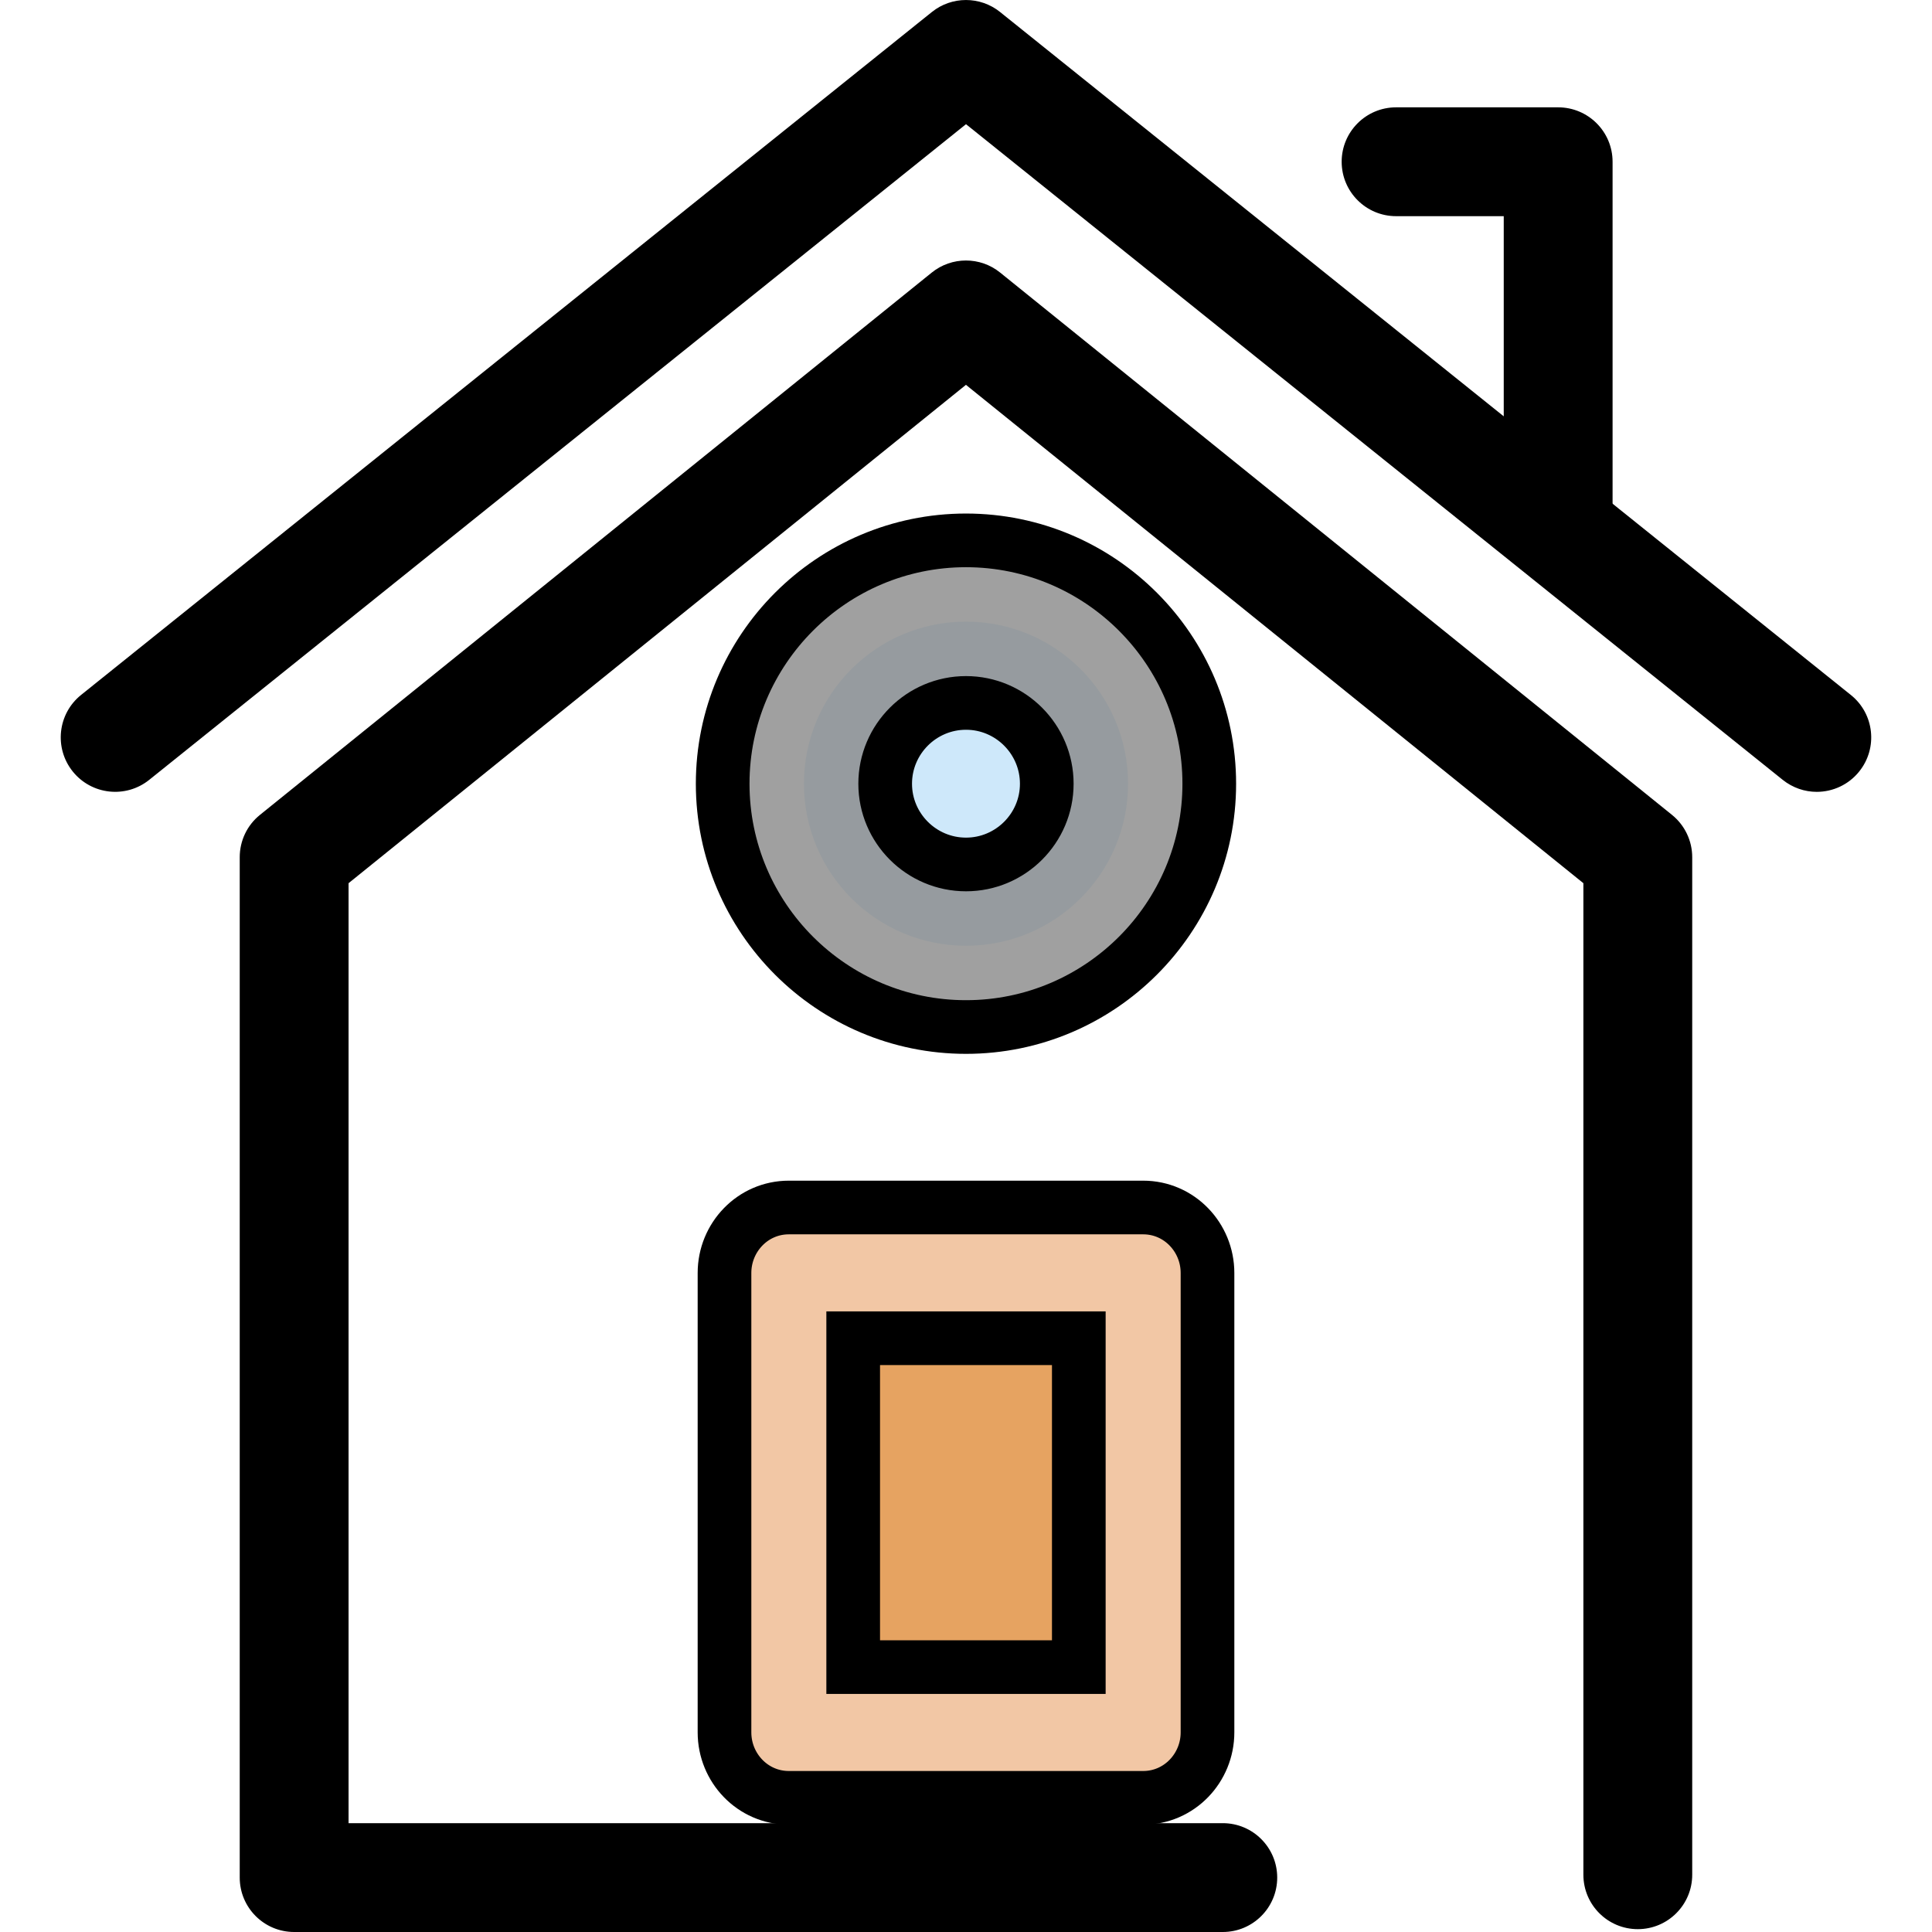
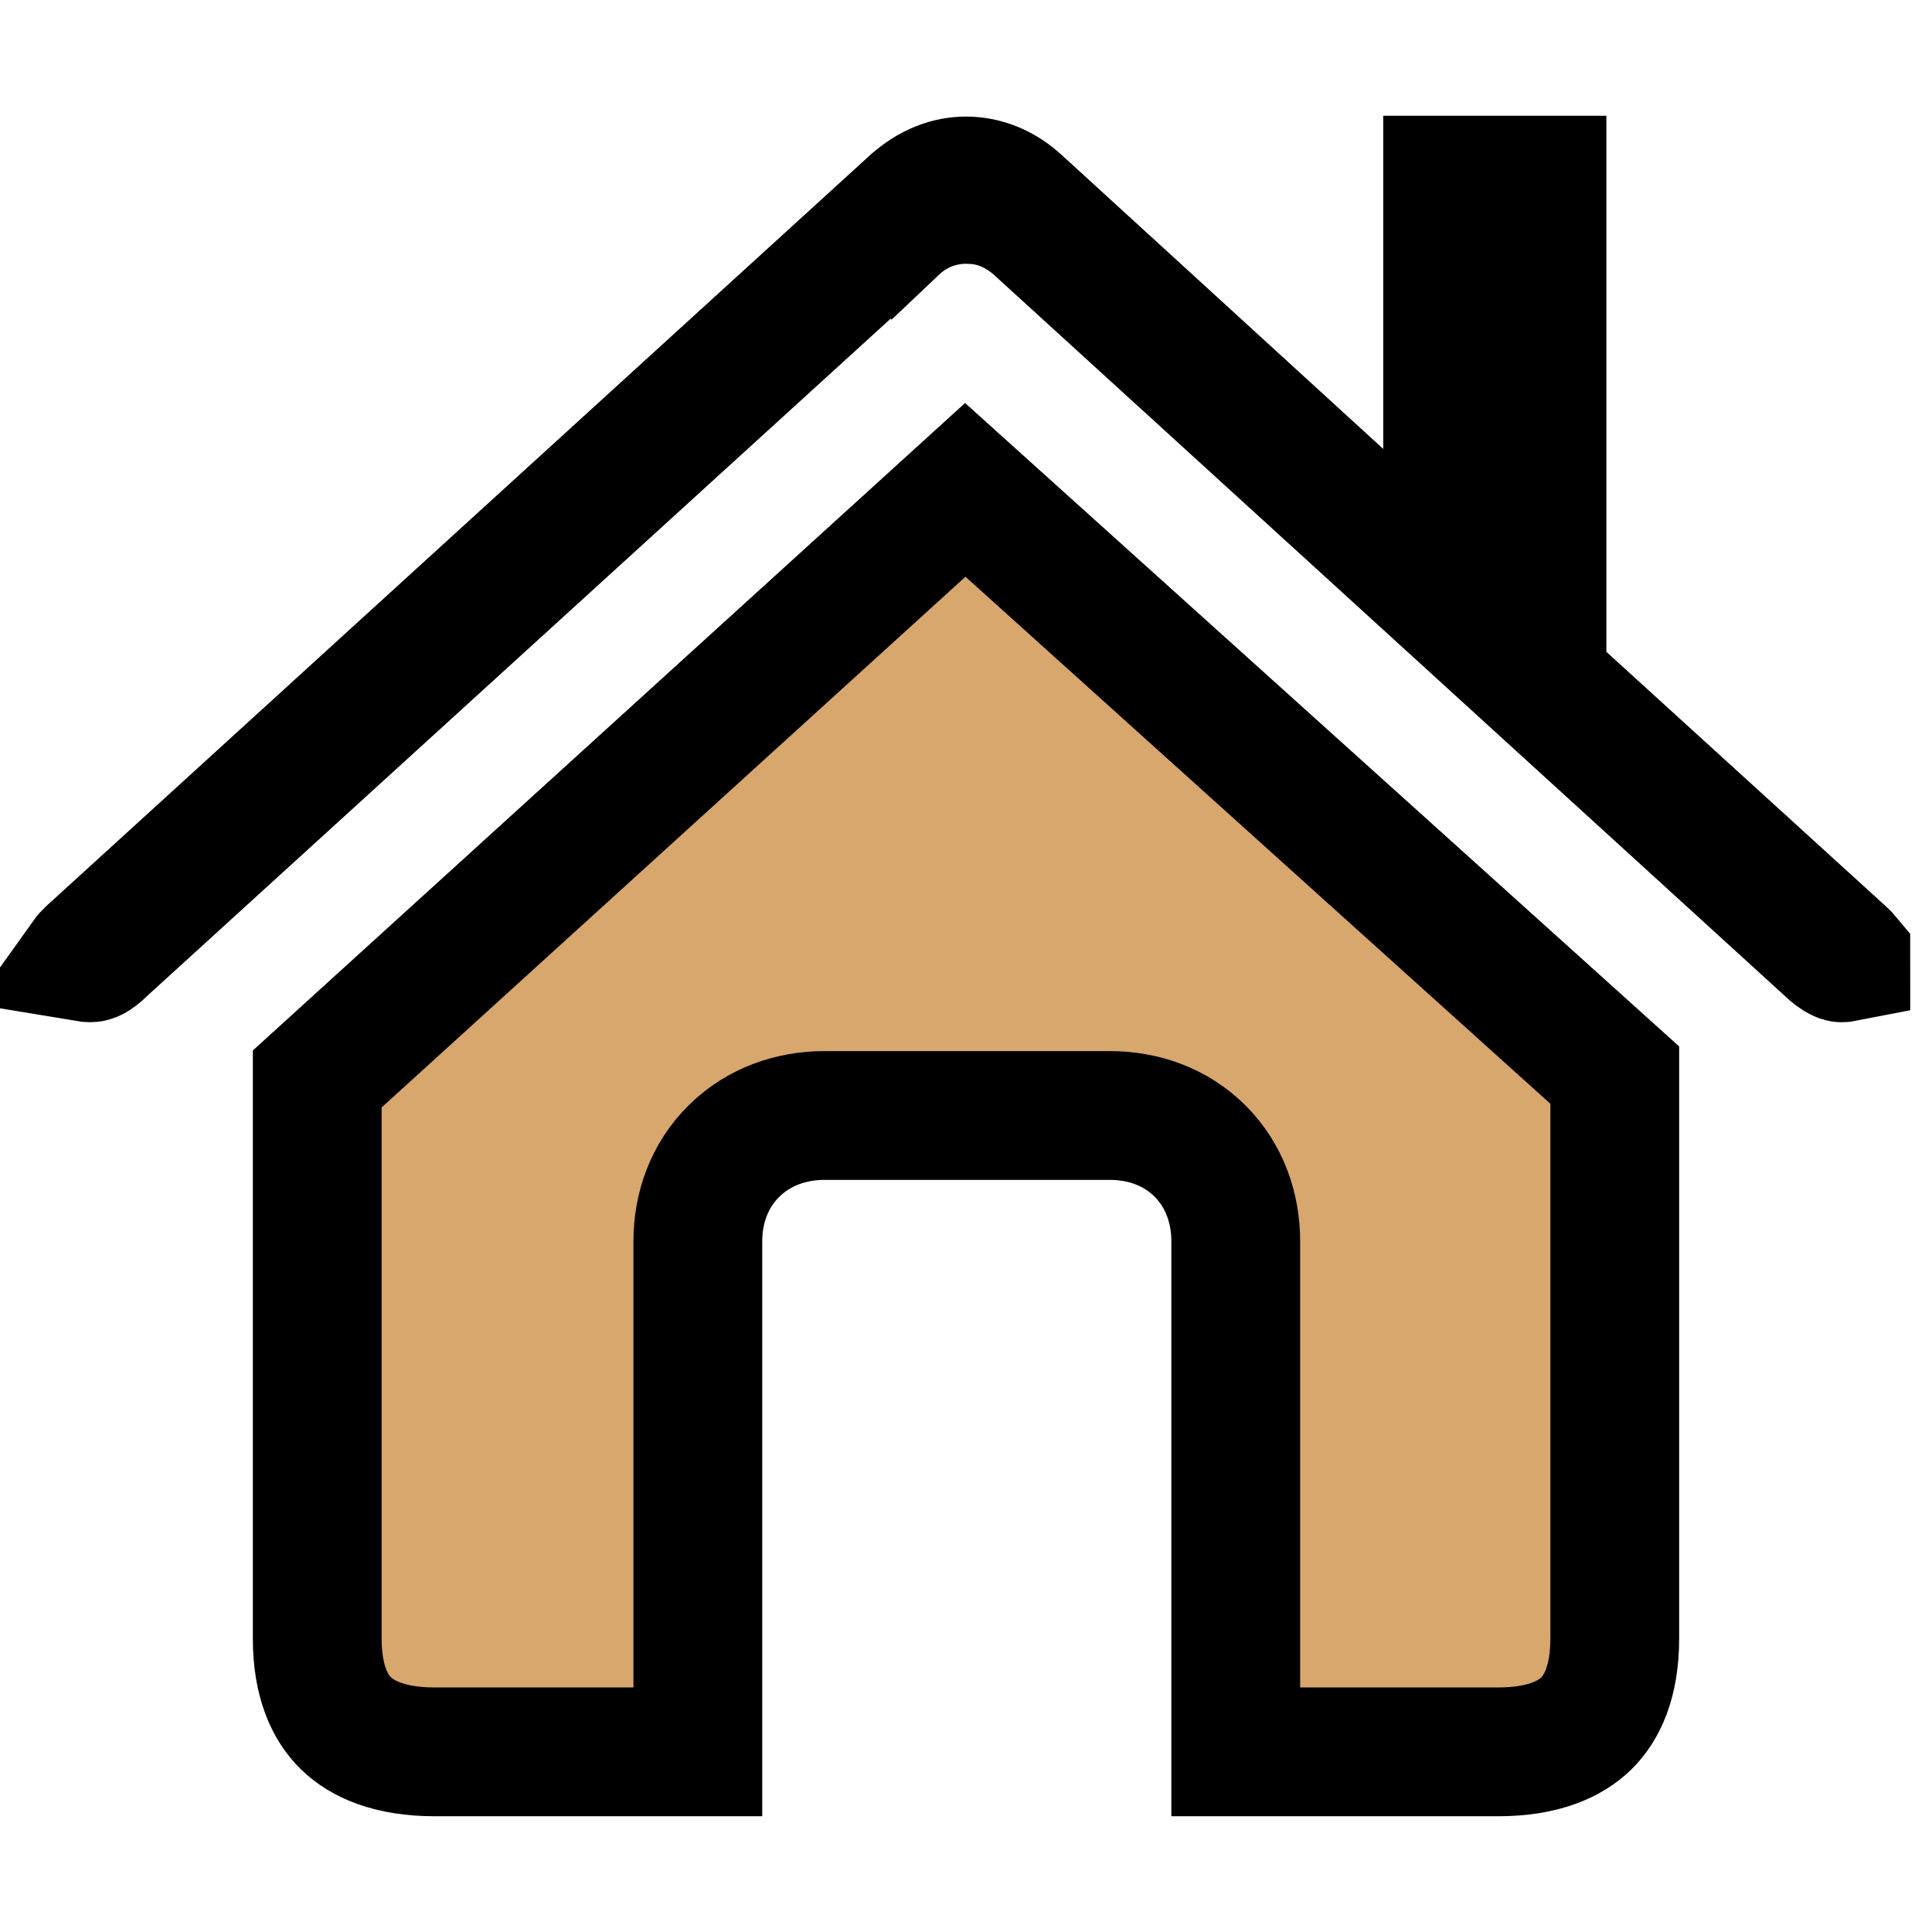
- <svg xmlns="http://www.w3.org/2000/svg" width="36" height="36" viewBox="0 0 36 36" fill="none">
-   <path d="M18 17.623C19.668 17.623 21.02 16.271 21.02 14.603C21.02 12.935 19.668 11.583 18 11.583C16.332 11.583 14.98 12.935 14.98 14.603C14.98 16.271 16.332 17.623 18 17.623Z" fill="#CEE8FA" />
-   <path d="M18 10.069C20.5 10.07 22.533 12.103 22.533 14.604C22.533 17.104 20.5 19.137 18 19.137C15.5 19.137 13.466 17.104 13.466 14.604C13.466 12.103 15.5 10.069 18 10.069ZM18 13.098C17.17 13.098 16.494 13.774 16.494 14.604C16.494 15.433 17.17 16.108 18 16.108C18.829 16.108 19.505 15.433 19.505 14.604C19.505 13.774 18.829 13.098 18 13.098Z" fill="#888888" fill-opacity="0.8" stroke="black" />
-   <path d="M20 25H16V31H20V25Z" fill="#E6A361" />
-   <path d="M21.301 22.5C21.976 22.5 22.5 23.059 22.5 23.719V32.281C22.5 32.941 21.976 33.5 21.301 33.5H14.699C14.024 33.5 13.5 32.941 13.5 32.281V23.719C13.5 23.059 14.024 22.5 14.699 22.5H21.301ZM15.898 31.064H20.102V24.936H15.898V31.064Z" fill="#F2C7A5" stroke="black" />
-   <path d="M29.034 10.5C28.474 10.5 28.02 10.046 28.02 9.486V4.028H26.014C25.454 4.028 25 3.574 25 3.014C25 2.454 25.454 2 26.014 2H29.034C29.594 2 30.048 2.454 30.048 3.014V9.486C30.048 10.046 29.594 10.5 29.034 10.5Z" fill="black" />
-   <path d="M22.785 36H5.481C4.921 36 4.467 35.546 4.467 34.986V15.973C4.467 15.666 4.605 15.376 4.844 15.184L17.362 5.079C17.734 4.779 18.265 4.779 18.636 5.079L31.155 15.184C31.393 15.376 31.532 15.666 31.532 15.973V34.933C31.532 35.493 31.078 35.947 30.518 35.947C29.958 35.947 29.504 35.493 29.504 34.933V16.457L17.999 7.171L6.495 16.457V33.972H22.785C23.345 33.972 23.799 34.426 23.799 34.986C23.799 35.546 23.345 36 22.785 36Z" fill="black" />
-   <path d="M33.852 14.755C33.63 14.755 33.406 14.681 33.218 14.531L18 2.314L2.781 14.531C2.344 14.882 1.706 14.812 1.355 14.375C1.005 13.938 1.074 13.3 1.511 12.949L17.365 0.223C17.735 -0.074 18.264 -0.074 18.634 0.223L34.488 12.95C34.925 13.3 34.995 13.938 34.644 14.375C34.444 14.625 34.149 14.755 33.852 14.755Z" fill="black" />
+ <svg xmlns="http://www.w3.org/2000/svg" width="45" height="45" viewBox="0 0 45 45" fill="none">
+   <path d="M37.611 25.041V38.16C37.611 39.169 37.316 39.781 36.947 40.143C36.574 40.508 35.937 40.804 34.893 40.804H28.783V28.913C28.783 28.147 28.527 27.386 27.953 26.812C27.379 26.238 26.618 25.982 25.852 25.982H19.204C18.44 25.982 17.68 26.236 17.104 26.802C16.524 27.37 16.254 28.133 16.254 28.913V40.804H10.126C9.081 40.804 8.436 40.508 8.058 40.139C7.685 39.775 7.389 39.164 7.389 38.16V25.131L22.483 11.41L37.611 25.041ZM35.916 4.196V15.846L36.406 16.292L42.923 22.225L42.933 22.233C42.964 22.261 42.982 22.282 42.992 22.294C42.992 22.296 42.993 22.298 42.993 22.3C42.968 22.305 42.936 22.309 42.897 22.309C42.895 22.309 42.885 22.311 42.846 22.291C42.794 22.265 42.706 22.208 42.575 22.083L42.552 22.06L24.19 5.319H24.191C23.781 4.943 23.301 4.707 22.756 4.654L22.519 4.643C21.93 4.643 21.333 4.841 20.831 5.317L20.83 5.316L2.449 22.06L2.423 22.083L2.398 22.108C2.286 22.22 2.21 22.27 2.168 22.291C2.137 22.307 2.122 22.309 2.103 22.309C2.064 22.309 2.032 22.305 2.008 22.301C2.018 22.287 2.042 22.257 2.091 22.211L21.25 4.746L21.253 4.744C21.671 4.361 22.107 4.215 22.5 4.215C22.905 4.215 23.348 4.368 23.73 4.73L23.748 4.745L31.206 11.563L33.718 13.86V4.196H35.916Z" fill="#D7A76D" stroke="black" stroke-width="3" />
</svg>
